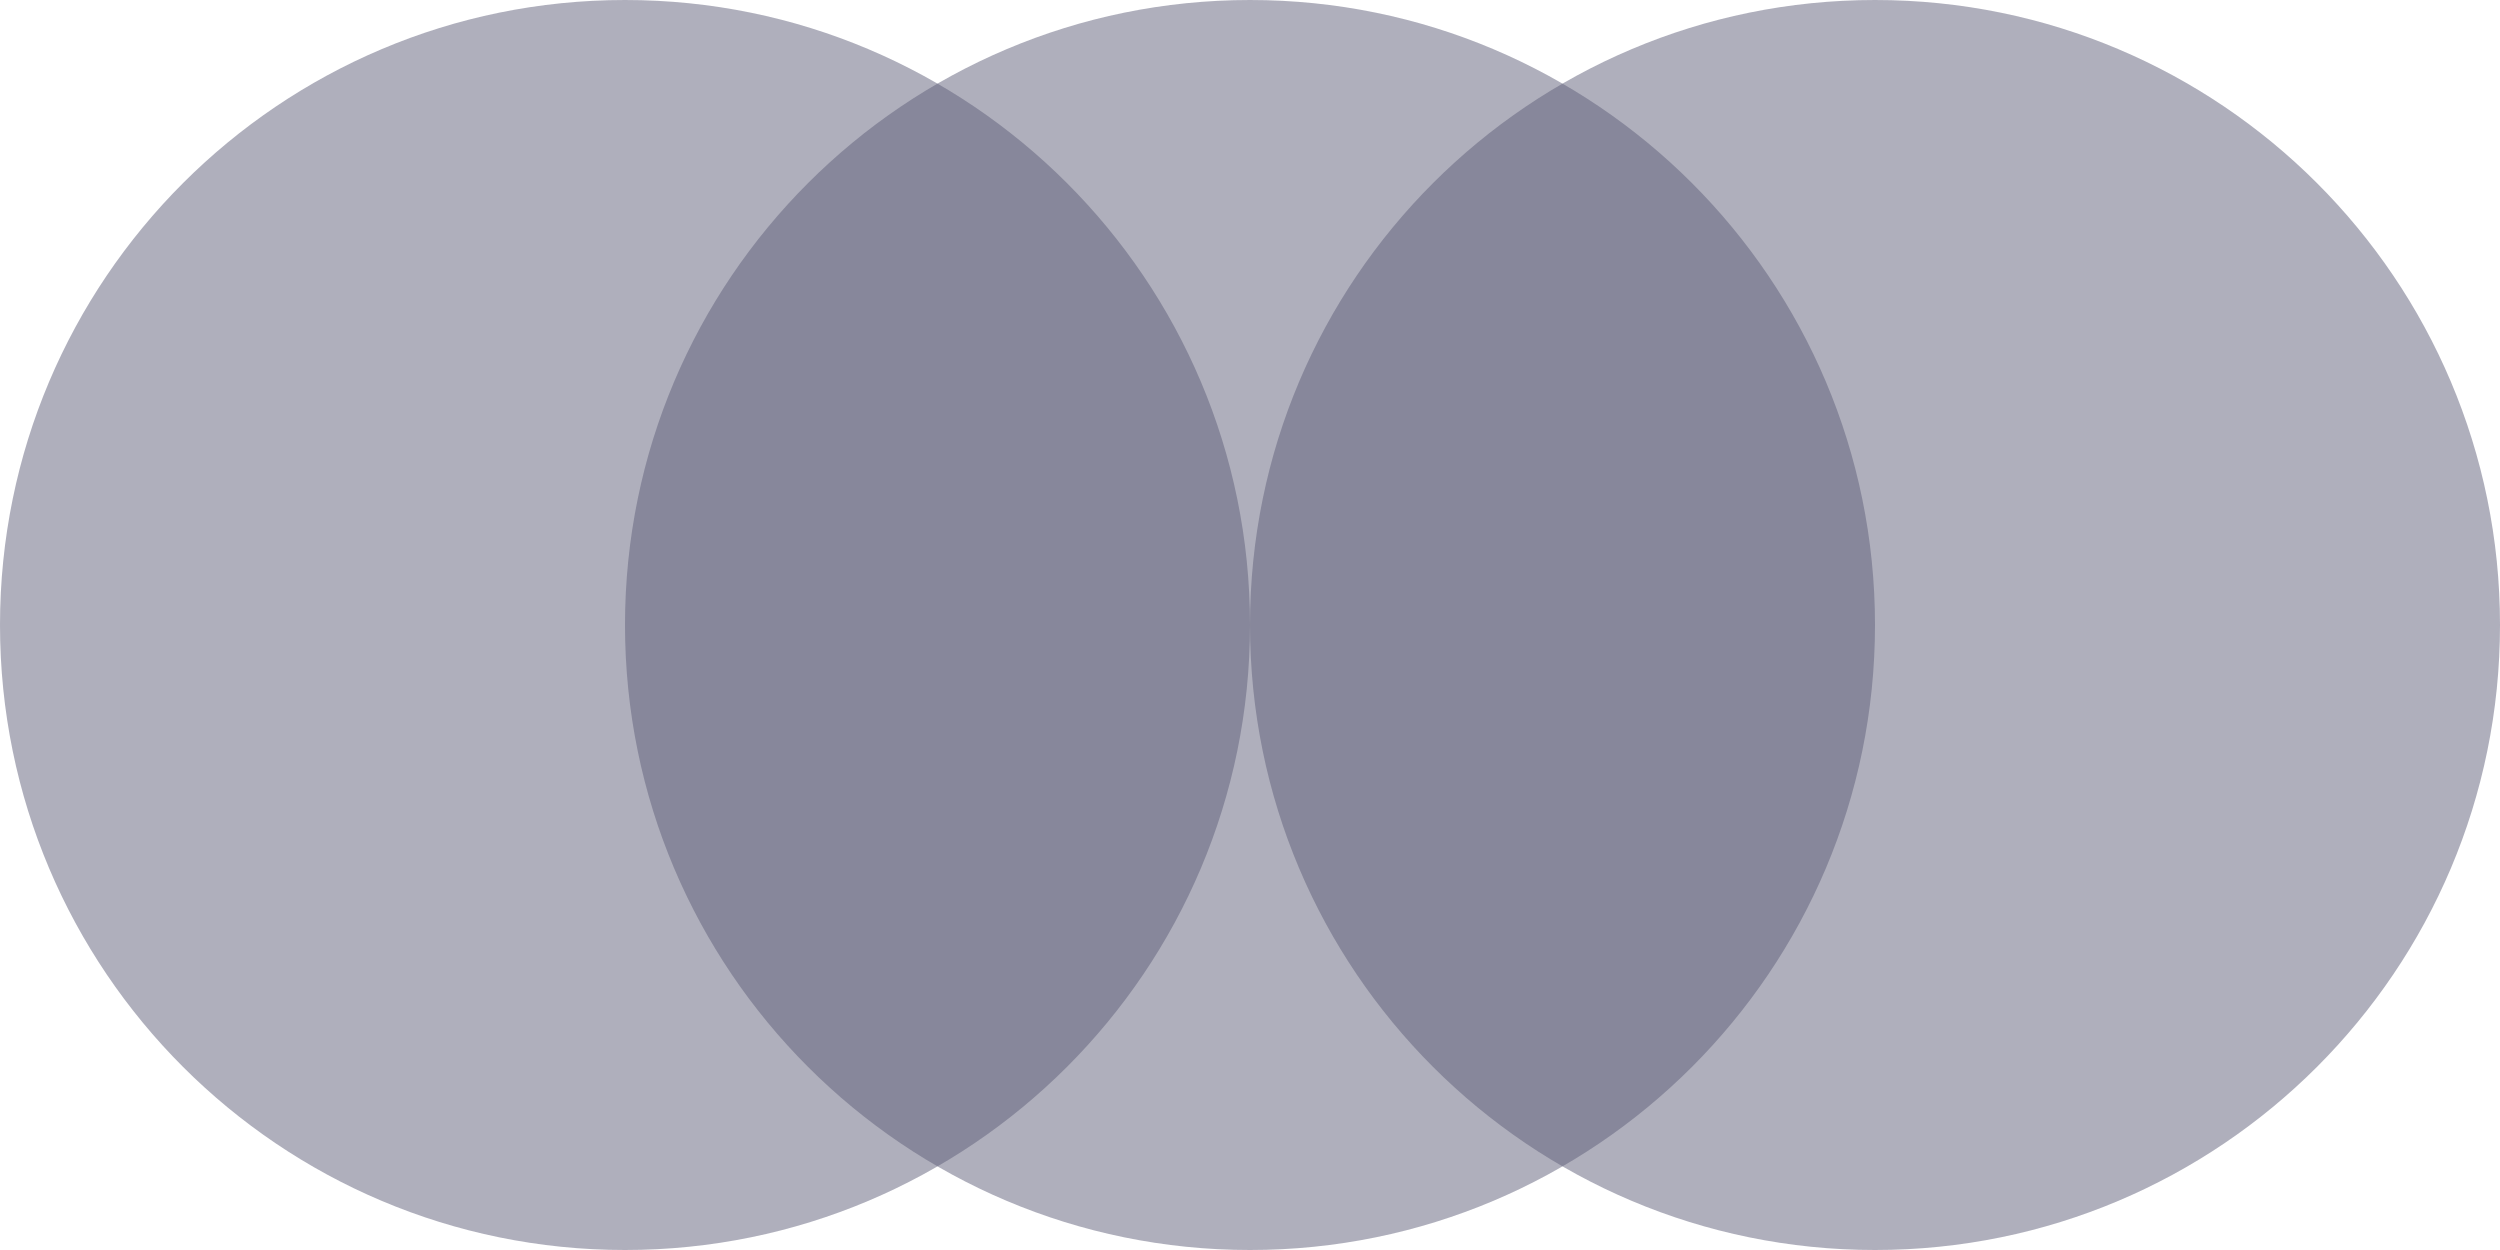
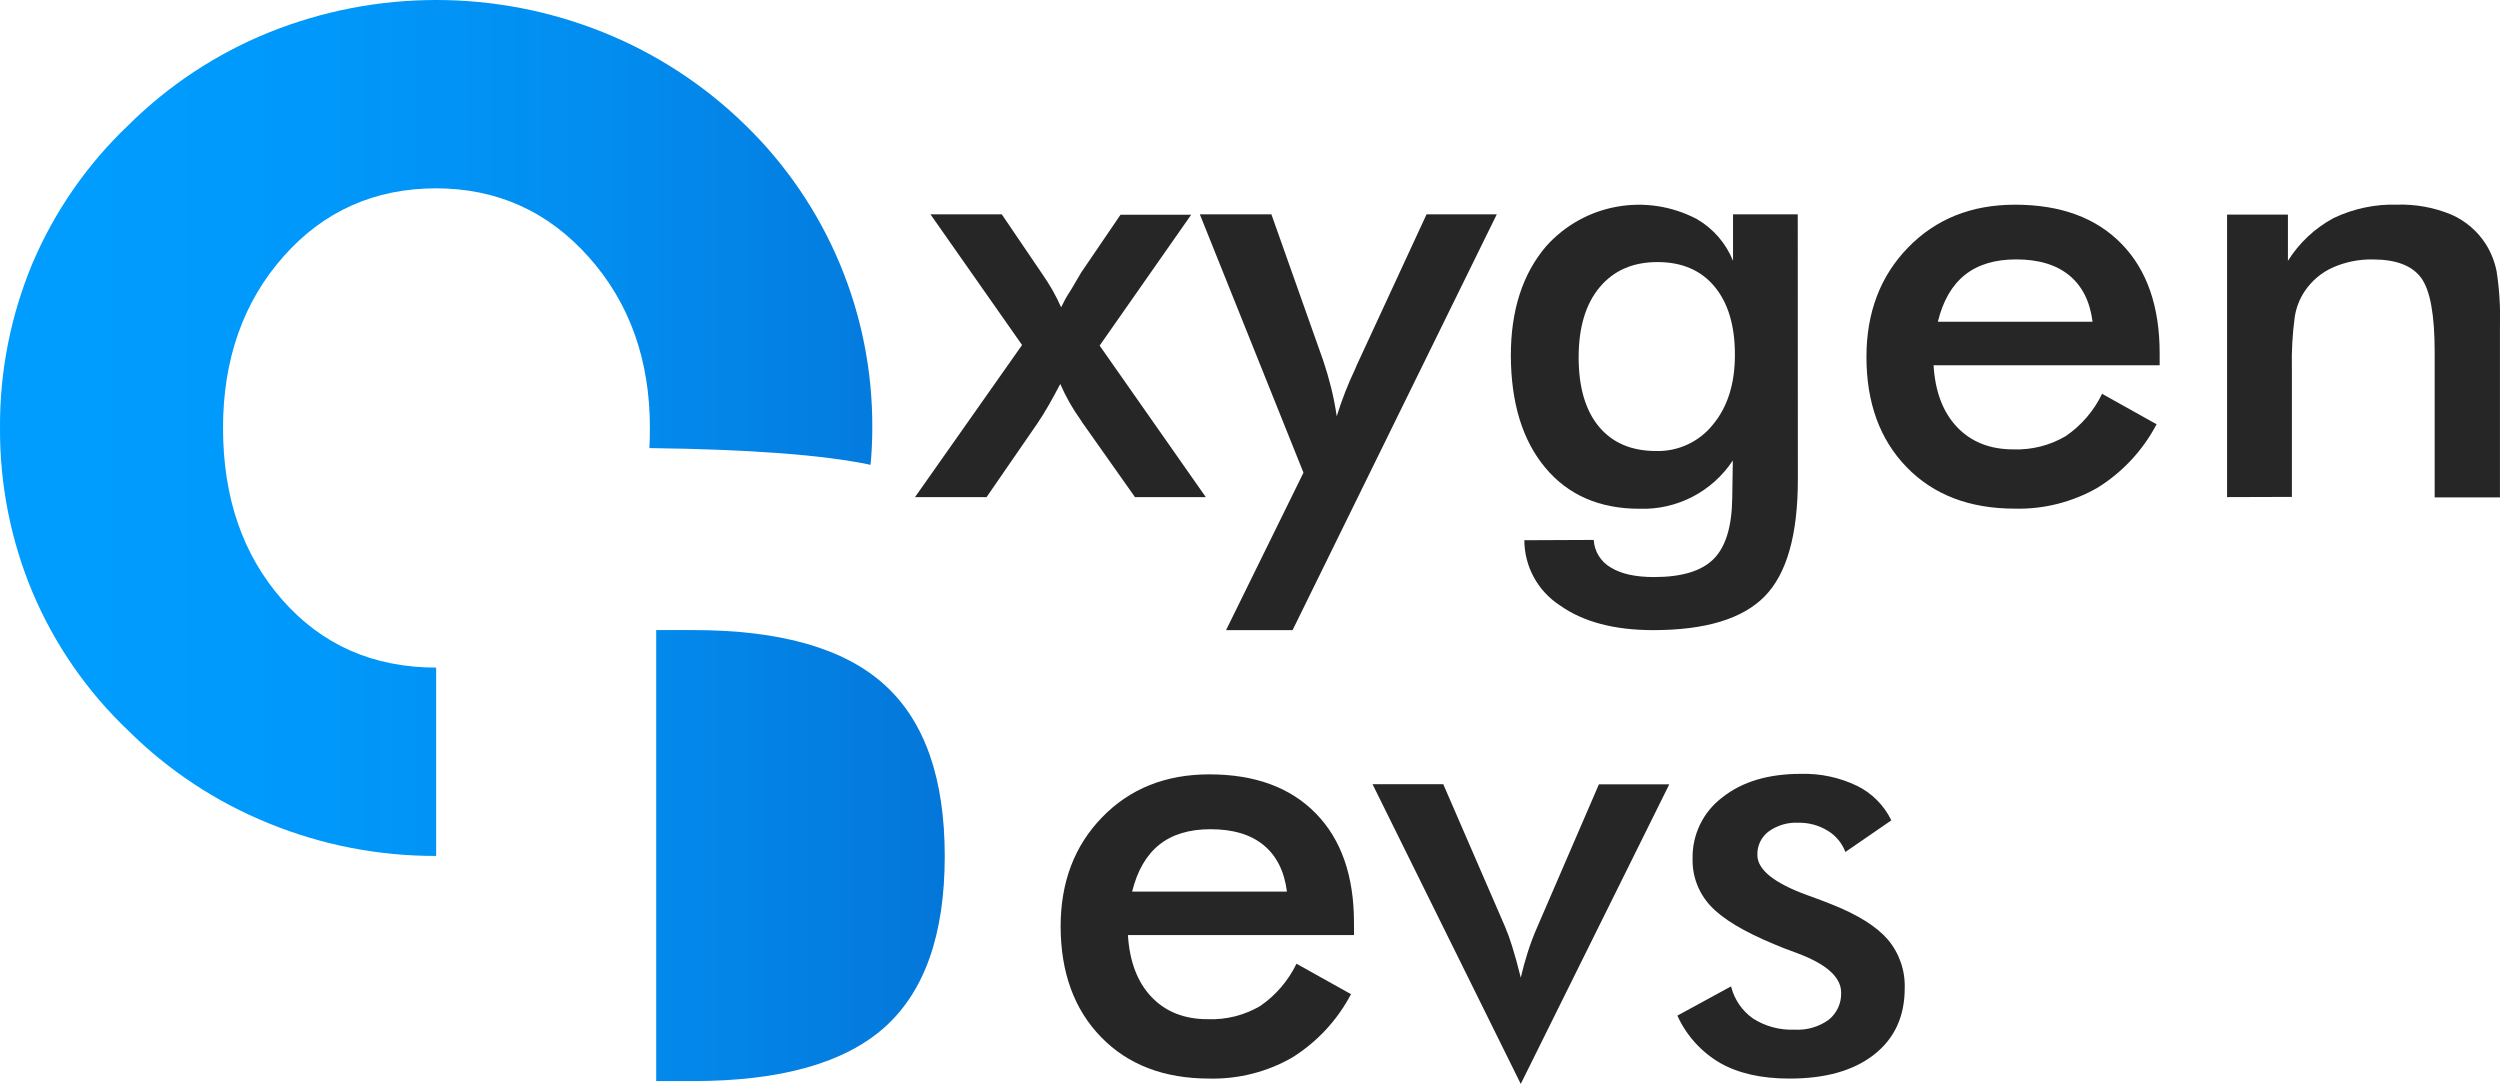
- <svg xmlns="http://www.w3.org/2000/svg" width="44" height="22" viewBox="0 0 44 22" fill="none">
-   <circle opacity="0.5" cx="11" cy="11" r="11" fill="#5F5F79" />
-   <circle opacity="0.5" cx="22" cy="11" r="11" fill="#5F5F79" />
-   <circle opacity="0.5" cx="33" cy="11" r="11" fill="#5F5F79" />
+ <svg xmlns="http://www.w3.org/2000/svg" viewBox="0 0 504.42 218.7">
+   <defs>
+     <style>.cls-1{fill:#262626;}.cls-2{fill:url(#linear-gradient);}</style>
+     <linearGradient id="linear-gradient" y1="109.07" x2="190.62" y2="109.07" gradientUnits="userSpaceOnUse">
+       <stop offset="0" stop-color="#abcfff" />
+       <stop offset="0" stop-color="#92c8ff" />
+       <stop offset="0" stop-color="#65bbff" />
+       <stop offset="0" stop-color="#41b0ff" />
+       <stop offset="0" stop-color="#24a8ff" />
+       <stop offset="0" stop-color="#10a2ff" />
+       <stop offset="0" stop-color="#049eff" />
+       <stop offset="0" stop-color="#009dff" />
+       <stop offset="0.32" stop-color="#0099fb" />
+       <stop offset="0.64" stop-color="#028def" />
+       <stop offset="0.96" stop-color="#0479dc" />
+       <stop offset="1" stop-color="#0476d9" />
+     </linearGradient>
+   </defs>
+   <g id="Layer_2" data-name="Layer 2">
+     <g id="Layer_1-2" data-name="Layer 1">
+       <path class="cls-1" d="M199.06,100.3H184.62l21.6-30.69L187.74,43.25h14.39l8,11.79c.84,1.21,1.59,2.37,2.23,3.5A38.06,38.06,0,0,1,214.1,62c.49-1,1-2,1.66-3s1.41-2.4,2.38-4l7.94-11.67h14.26L221.87,69.73l21.42,30.57H229l-10.59-15-.48-.73a38.81,38.81,0,0,1-4-7.1q-1.2,2.3-2.31,4.24c-.75,1.31-1.5,2.52-2.26,3.65Z" />
+       <path class="cls-1" d="M260.8,127.14H247.38L263,95.37,242.09,43.25h14.44L267,72.8c.6,1.8,1.14,3.64,1.6,5.5s.83,3.77,1.11,5.69a70.81,70.81,0,0,1,3.73-9.57l.3-.72,14.09-30.45H302Z" />
+       <path class="cls-1" d="M362.75,96.75q0,16.73-6.68,23.56t-22.51,6.83q-11.79,0-18.83-5A15.74,15.74,0,0,1,307.56,109l14-.06A6.88,6.88,0,0,0,325,114.5q3.12,1.94,8.78,1.93,8.37,0,12-3.67t3.73-12.28l.12-7.58a21.67,21.67,0,0,1-18.84,9.75q-12.09,0-19-8.28t-6.95-22.66q0-13.65,7.1-22a25.09,25.09,0,0,1,30.48-5.48,17.11,17.11,0,0,1,7.25,8.4V43.25h13.06Zm-12.7-25.16q0-8.84-4.12-13.78t-11.52-4.93q-7.41,0-11.65,5.08t-4.24,14.12q0,9.08,4.09,14T334.16,91a14.18,14.18,0,0,0,11.47-5.35Q350.05,80.32,350.05,71.59Z" />
+       <path class="cls-1" d="M435.75,73.7H390.13q.48,8,4.76,12.49t11.37,4.48A19.41,19.41,0,0,0,416.79,88a21.72,21.72,0,0,0,7.34-8.54l11,6.14a33.27,33.27,0,0,1-11.92,12.81,32,32,0,0,1-16.67,4.22q-13.72,0-21.84-8.37T376.59,72q0-13.42,8.4-22.06t21.57-8.64q13.79,0,21.49,7.89t7.7,22.08Zm-13.54-8.79q-.78-6.13-4.7-9.35T406.8,52.34q-6.44,0-10.35,3.13T391,64.91Z" />
+       <path class="cls-1" d="M449.35,100.3v-57h12.28v9.33A24.62,24.62,0,0,1,470.84,44a28,28,0,0,1,12.87-2.71,26.47,26.47,0,0,1,10.87,2,15.8,15.8,0,0,1,7,6,16.31,16.31,0,0,1,2.16,5.47,60.11,60.11,0,0,1,.67,11v34.6H491.24V71q0-11.25-2.74-14.95t-9.72-3.7A19,19,0,0,0,470.62,54,13.46,13.46,0,0,0,465,58.78,12.84,12.84,0,0,0,463,64a65.47,65.47,0,0,0-.57,10.26v26Z" />
+       <path class="cls-1" d="M273.2,188.67H227.58q.49,8,4.76,12.49t11.37,4.48A19.45,19.45,0,0,0,254.24,203a21.93,21.93,0,0,0,7.35-8.55l11,6.14a33.3,33.3,0,0,1-11.92,12.82A32.13,32.13,0,0,1,244,217.62q-13.71,0-21.84-8.37T214,186.93q0-13.43,8.4-22.06T244,156.24q13.78,0,21.49,7.88t7.7,22.09Zm-13.54-8.78c-.52-4.1-2.09-7.21-4.69-9.36s-6.18-3.22-10.72-3.22q-6.44,0-10.35,3.13t-5.47,9.45Z" />
+       <path class="cls-1" d="M306.84,218.7l-29.91-60.48H291.2l12.45,28.71a39.88,39.88,0,0,1,1.45,4c.56,1.77,1.14,3.87,1.74,6.32.4-1.73.88-3.44,1.42-5.15a50.75,50.75,0,0,1,1.95-5.14l12.4-28.71h14.2Z" />
+       <path class="cls-1" d="M338.44,204.92l10.83-5.9a11.25,11.25,0,0,0,4.45,6.5,14.48,14.48,0,0,0,8.37,2.23,10.65,10.65,0,0,0,6.89-2,6.7,6.7,0,0,0,2.5-5.5q0-4.64-8.91-7.95-3-1.08-4.63-1.8-9.15-3.79-12.79-7.7a13.44,13.44,0,0,1-3.64-9.51,15.08,15.08,0,0,1,6-12.4q6-4.76,15.86-4.75a24.54,24.54,0,0,1,11.35,2.43,15.06,15.06,0,0,1,6.89,6.95l-9.27,6.38a8.53,8.53,0,0,0-3.58-4.3,11,11,0,0,0-5.93-1.6,9.45,9.45,0,0,0-6,1.78,5.71,5.71,0,0,0-2.25,4.72q0,4.46,10.11,8.13c2.12.76,3.77,1.38,4.93,1.86q7.89,3.14,11.28,7.08a14.49,14.49,0,0,1,3.41,9.84q0,8.54-6.2,13.39T361,217.62q-8.37,0-13.91-3.13A21.17,21.17,0,0,1,338.44,204.92Z" />
+       <path class="cls-2" d="M178.49,138.19q12.15,11,12.13,34.62t-12.13,34.46q-12.15,10.83-38.57,10.86H132.4v-91h7.52Q166.35,127.14,178.49,138.19ZM176,86.35c0,2.53-.12,5-.35,7.44q-14.1-3-44.63-3.38c.08-1.34.11-2.68.11-4.06q0-20.67-12.35-34.5T88,38C75.6,38,65.28,42.6,57.18,51.77S45,72.49,45,86.35q0,21.12,12,34.73T88,134.7v38a88.49,88.49,0,0,1-33.73-6.56A86,86,0,0,1,25.87,147.4,83,83,0,0,1,6.56,119.5,84.7,84.7,0,0,1,0,86.35,84.86,84.86,0,0,1,6.56,53.11,83.51,83.51,0,0,1,25.87,25.29,86.13,86.13,0,0,1,54.23,6.56a90.3,90.3,0,0,1,67.58,0,87.91,87.91,0,0,1,28.63,18.73A84.55,84.55,0,0,1,176,86.35Z" />
+     </g>
+   </g>
</svg>
